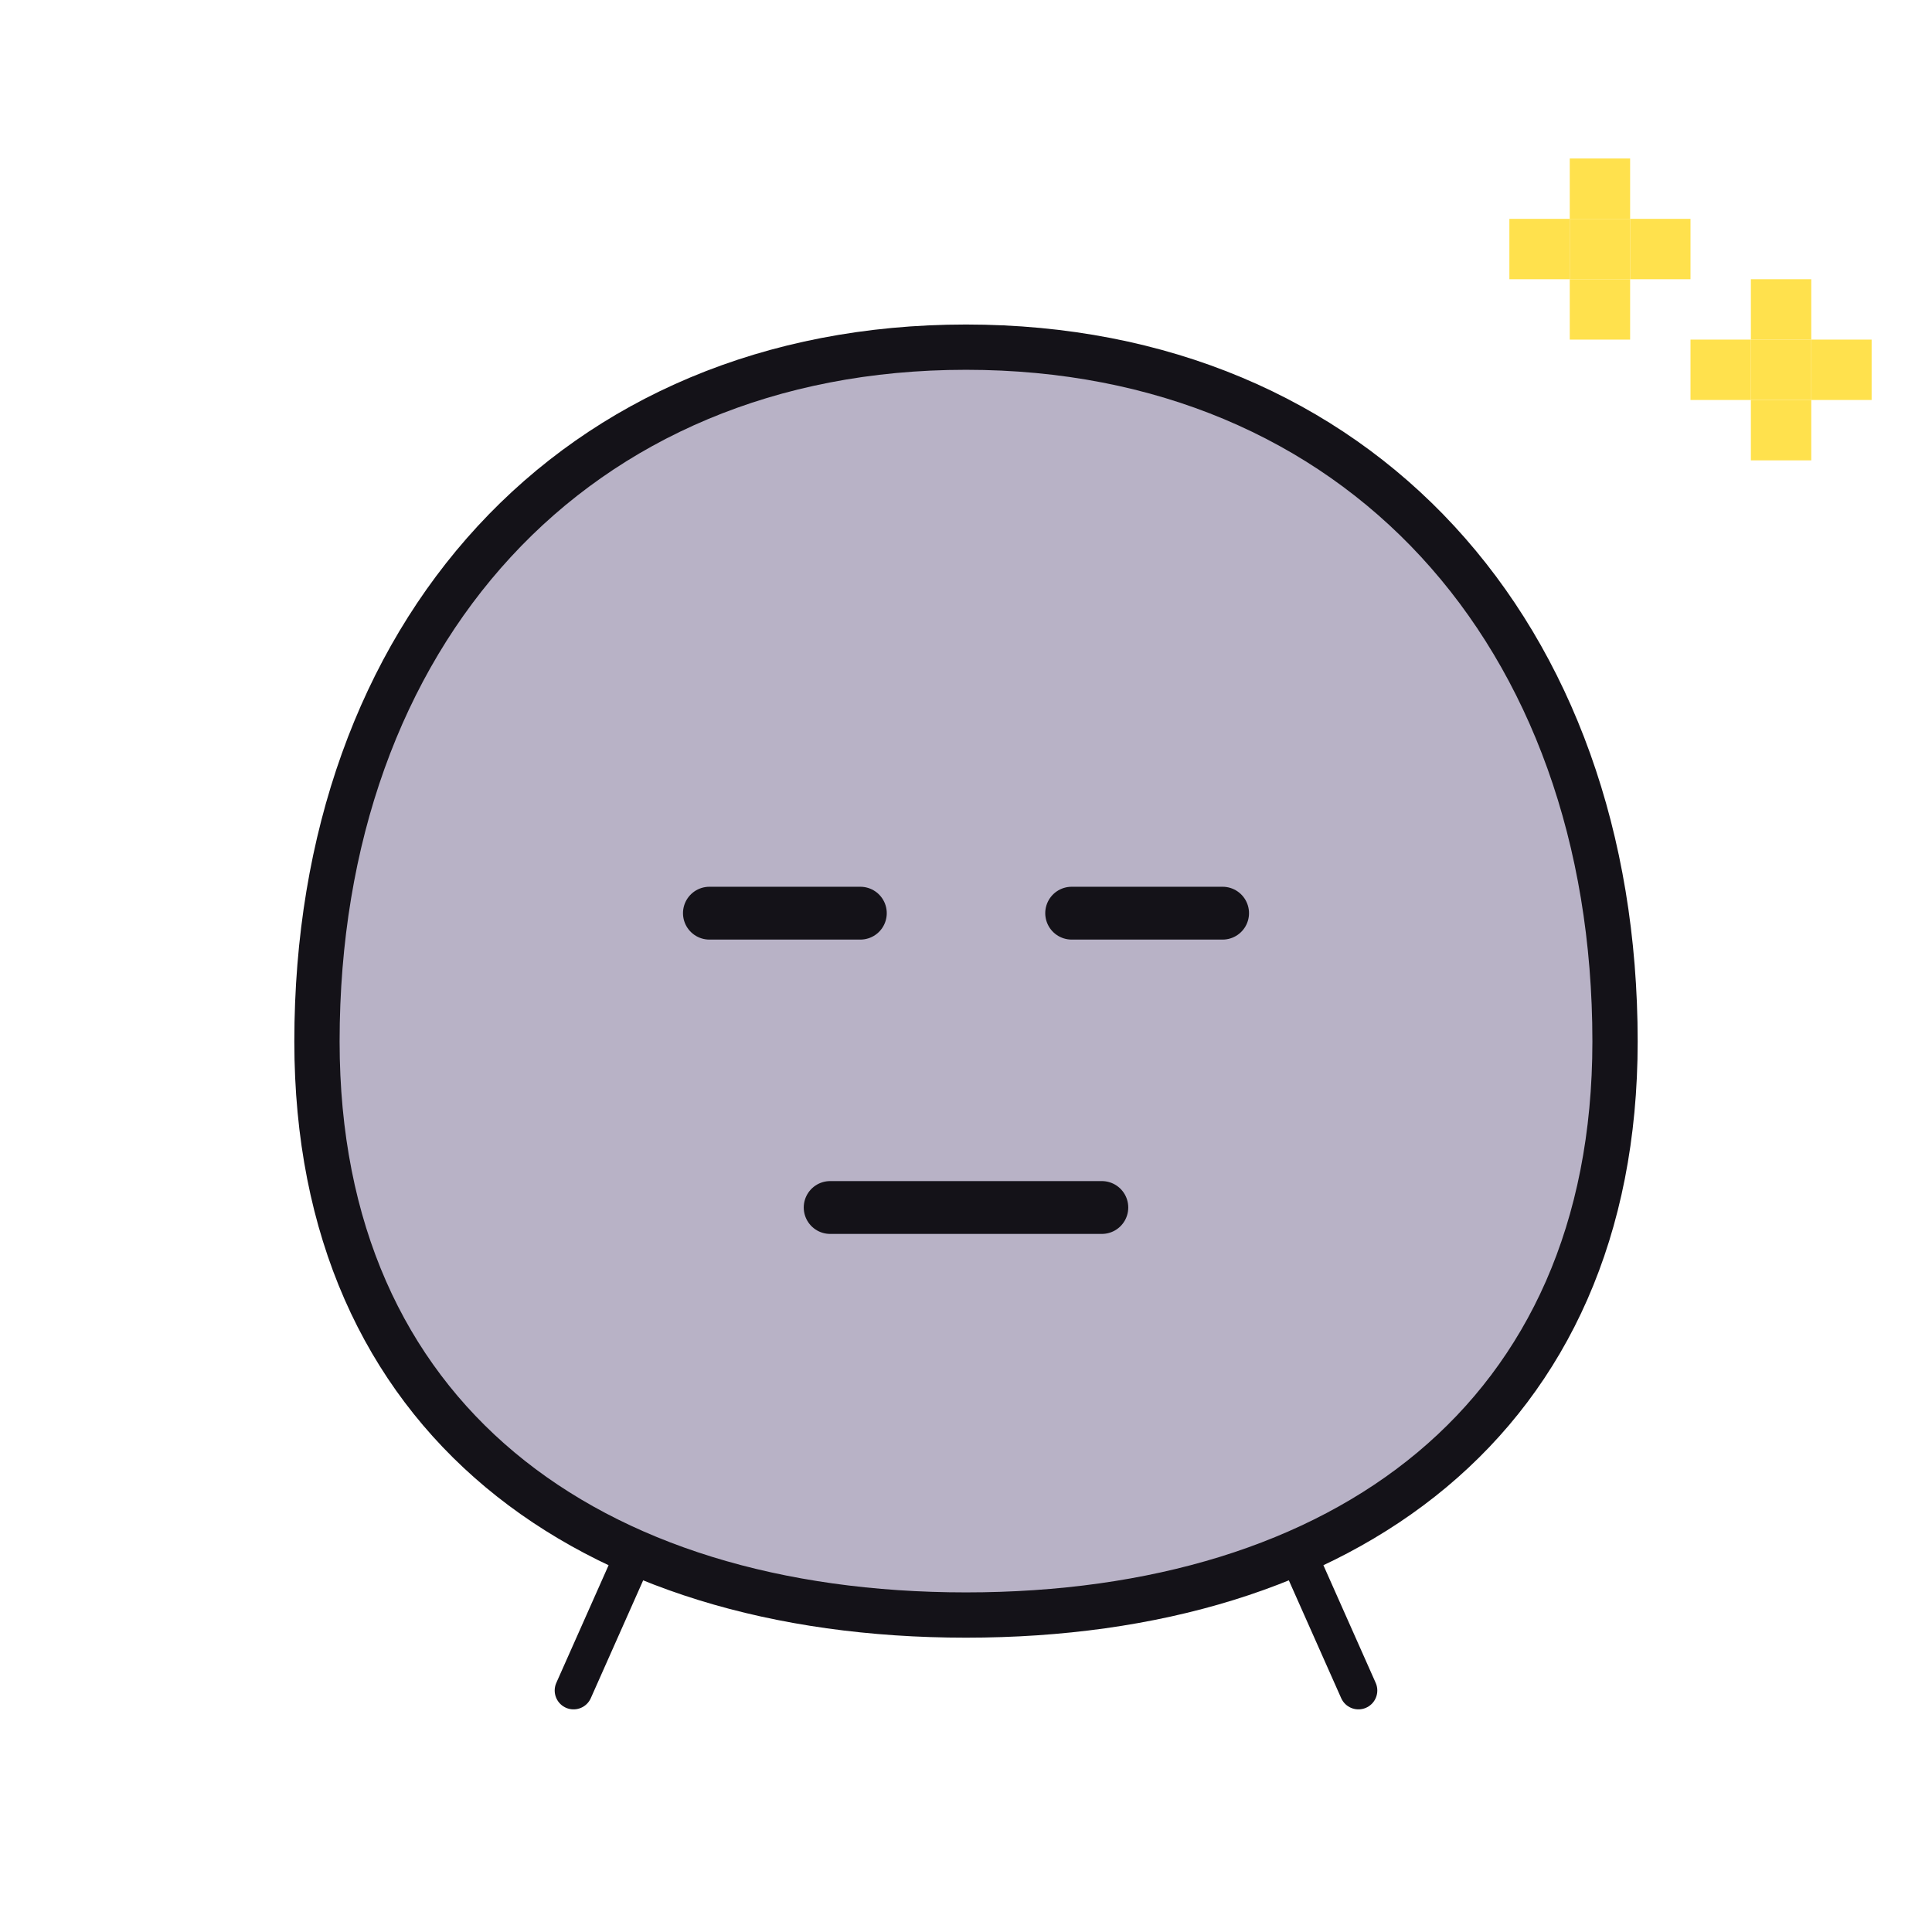
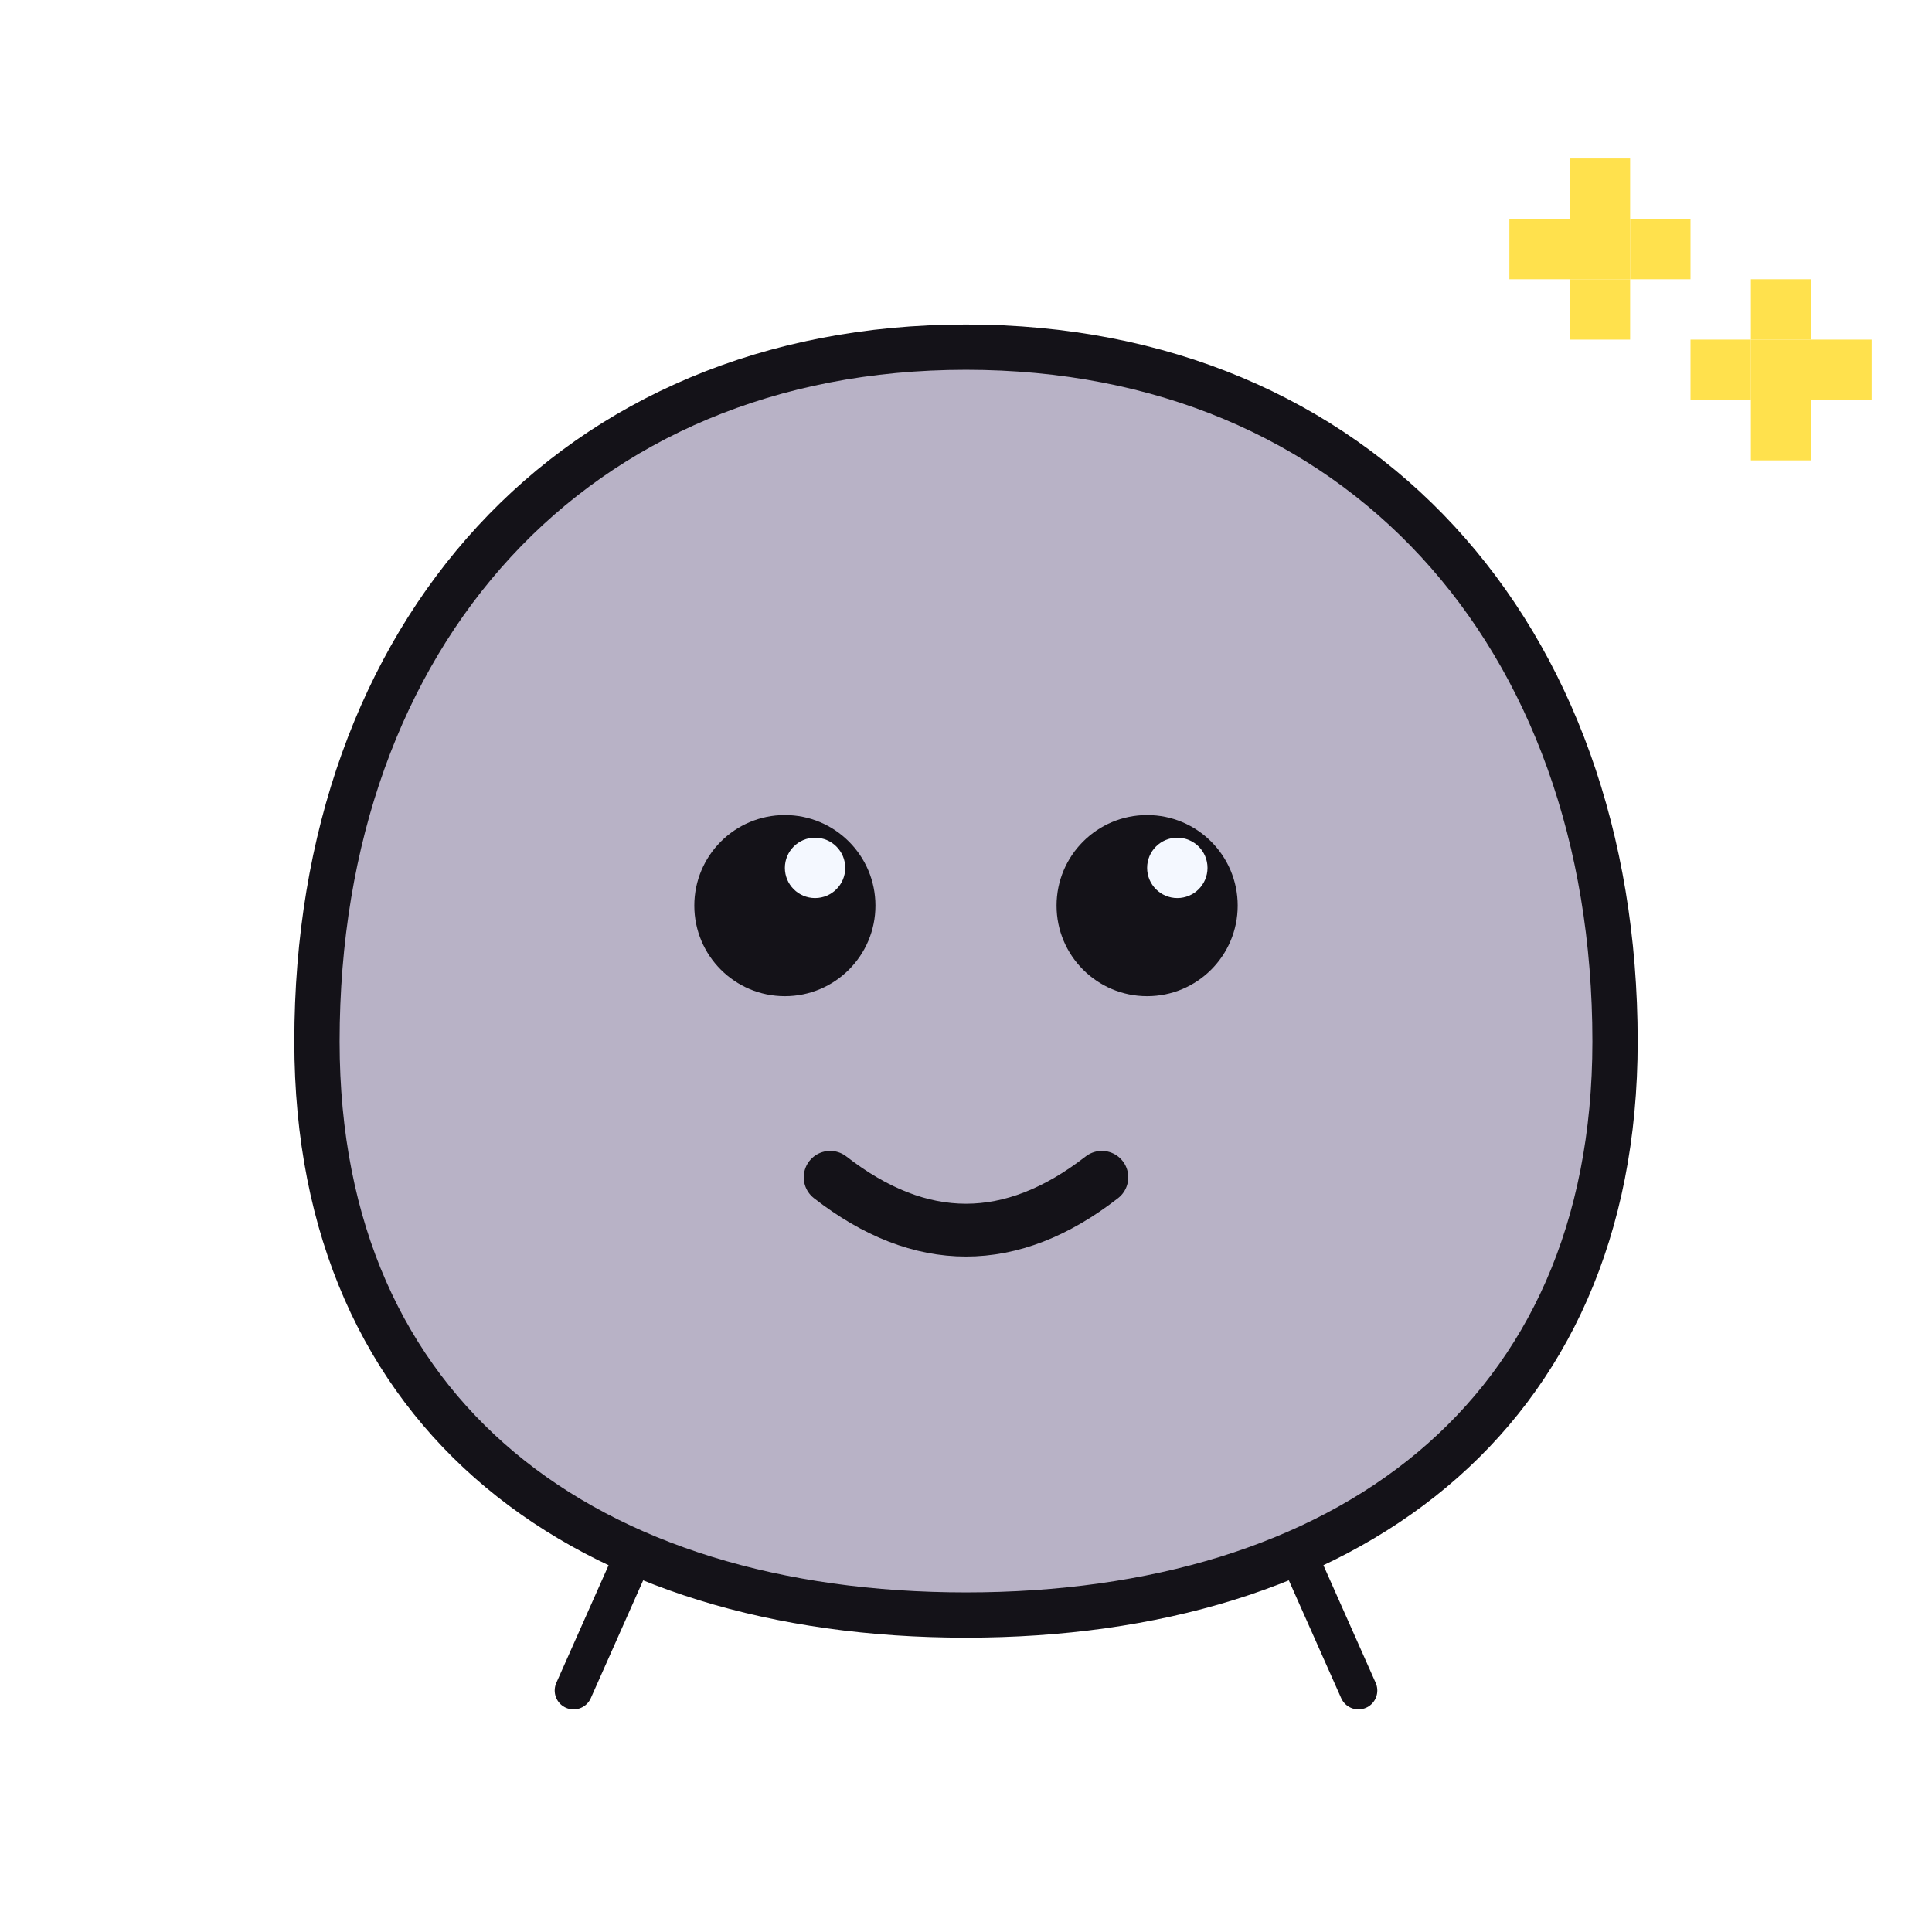
<svg xmlns="http://www.w3.org/2000/svg" viewBox="0 0 256 256" width="256" height="256" role="img" aria-label="Pet Name, blink">
-   <style>.body{fill:#b8b2c6;stroke:#141218;stroke-width:6}.line{fill:none;stroke:#141218;stroke-width:7;stroke-linecap:round;stroke-linejoin:round}.thin{stroke-width:5}.tear{fill:#6cc7e8;stroke:#141218;stroke-width:3}circle,ellipse{fill:#141218}</style>
+   <style>.body{fill:#b8b2c6;stroke:#141218;stroke-width:6}.line{fill:none;stroke:#141218;stroke-width:7;stroke-linecap:round;stroke-linejoin:round}.thin{stroke-width:5}.tear{fill:#6cc7e8;stroke:#141218;stroke-width:3}circle,ellipse{fill:#141218}.shine{fill:#f4f8ff}</style>
  <path class="body" d="M128 46c52 0 86 38 86 92 0 50-36 76-86 76s-86-26-86-76c0-54 34-92 86-92z" />
  <path class="line thin" d="M84 206l-8 18M172 206l8 18" />
-   <path d="M94 121h20M142 121h20" class="line" />
-   <path d="M110 160h36" class="line" />
+   <circle cx="104" cy="120" r="12" />
+   <circle cx="152" cy="120" r="12" />
+   <circle class="shine" cx="108" cy="115" r="4" />
+   <circle class="shine" cx="156" cy="115" r="4" />
+   <path d="M110 156q18 14 36 0" class="line" />
  <rect x="208" y="21" width="8" height="8" fill="#ffe14d" />
  <rect x="200" y="29" width="8" height="8" fill="#ffe14d" />
  <rect x="208" y="29" width="8" height="8" fill="#ffe14d" />
  <rect x="216" y="29" width="8" height="8" fill="#ffe14d" />
  <rect x="208" y="37" width="8" height="8" fill="#ffe14d" />
  <rect x="232" y="37" width="8" height="8" fill="#ffe14d" />
  <rect x="224" y="45" width="8" height="8" fill="#ffe14d" />
  <rect x="232" y="45" width="8" height="8" fill="#ffe14d" />
  <rect x="240" y="45" width="8" height="8" fill="#ffe14d" />
  <rect x="232" y="53" width="8" height="8" fill="#ffe14d" />
</svg>
